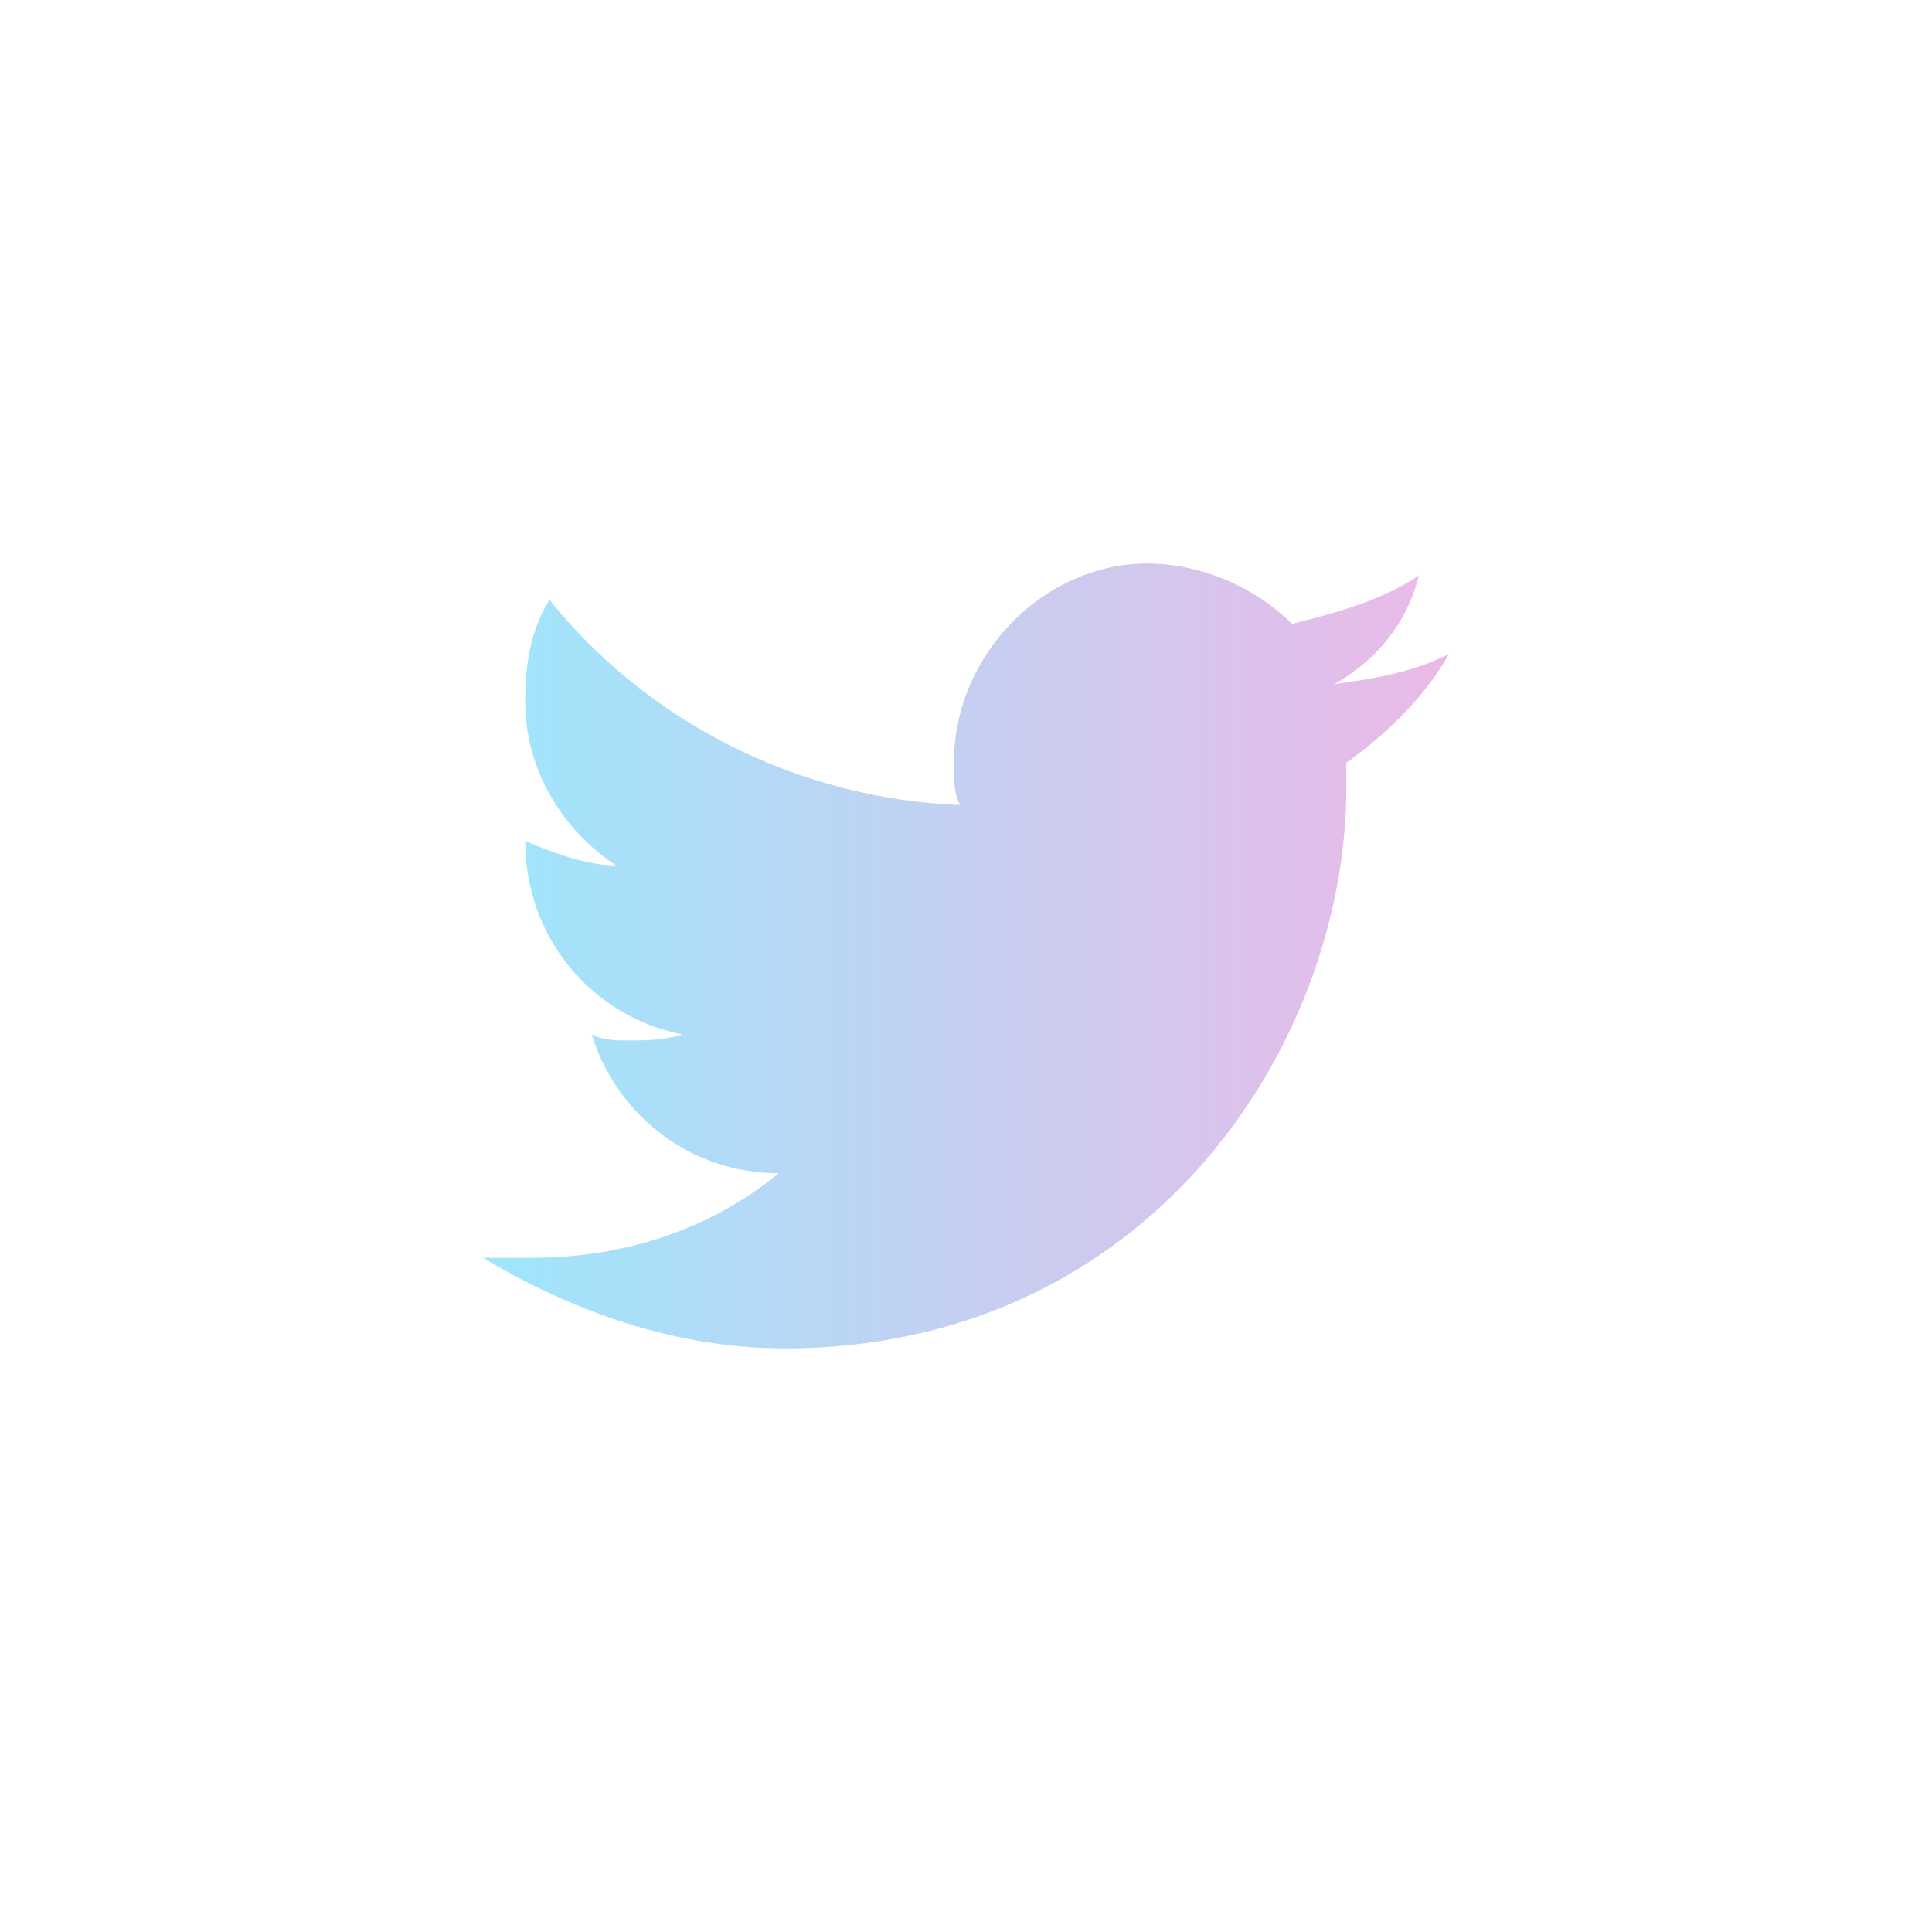
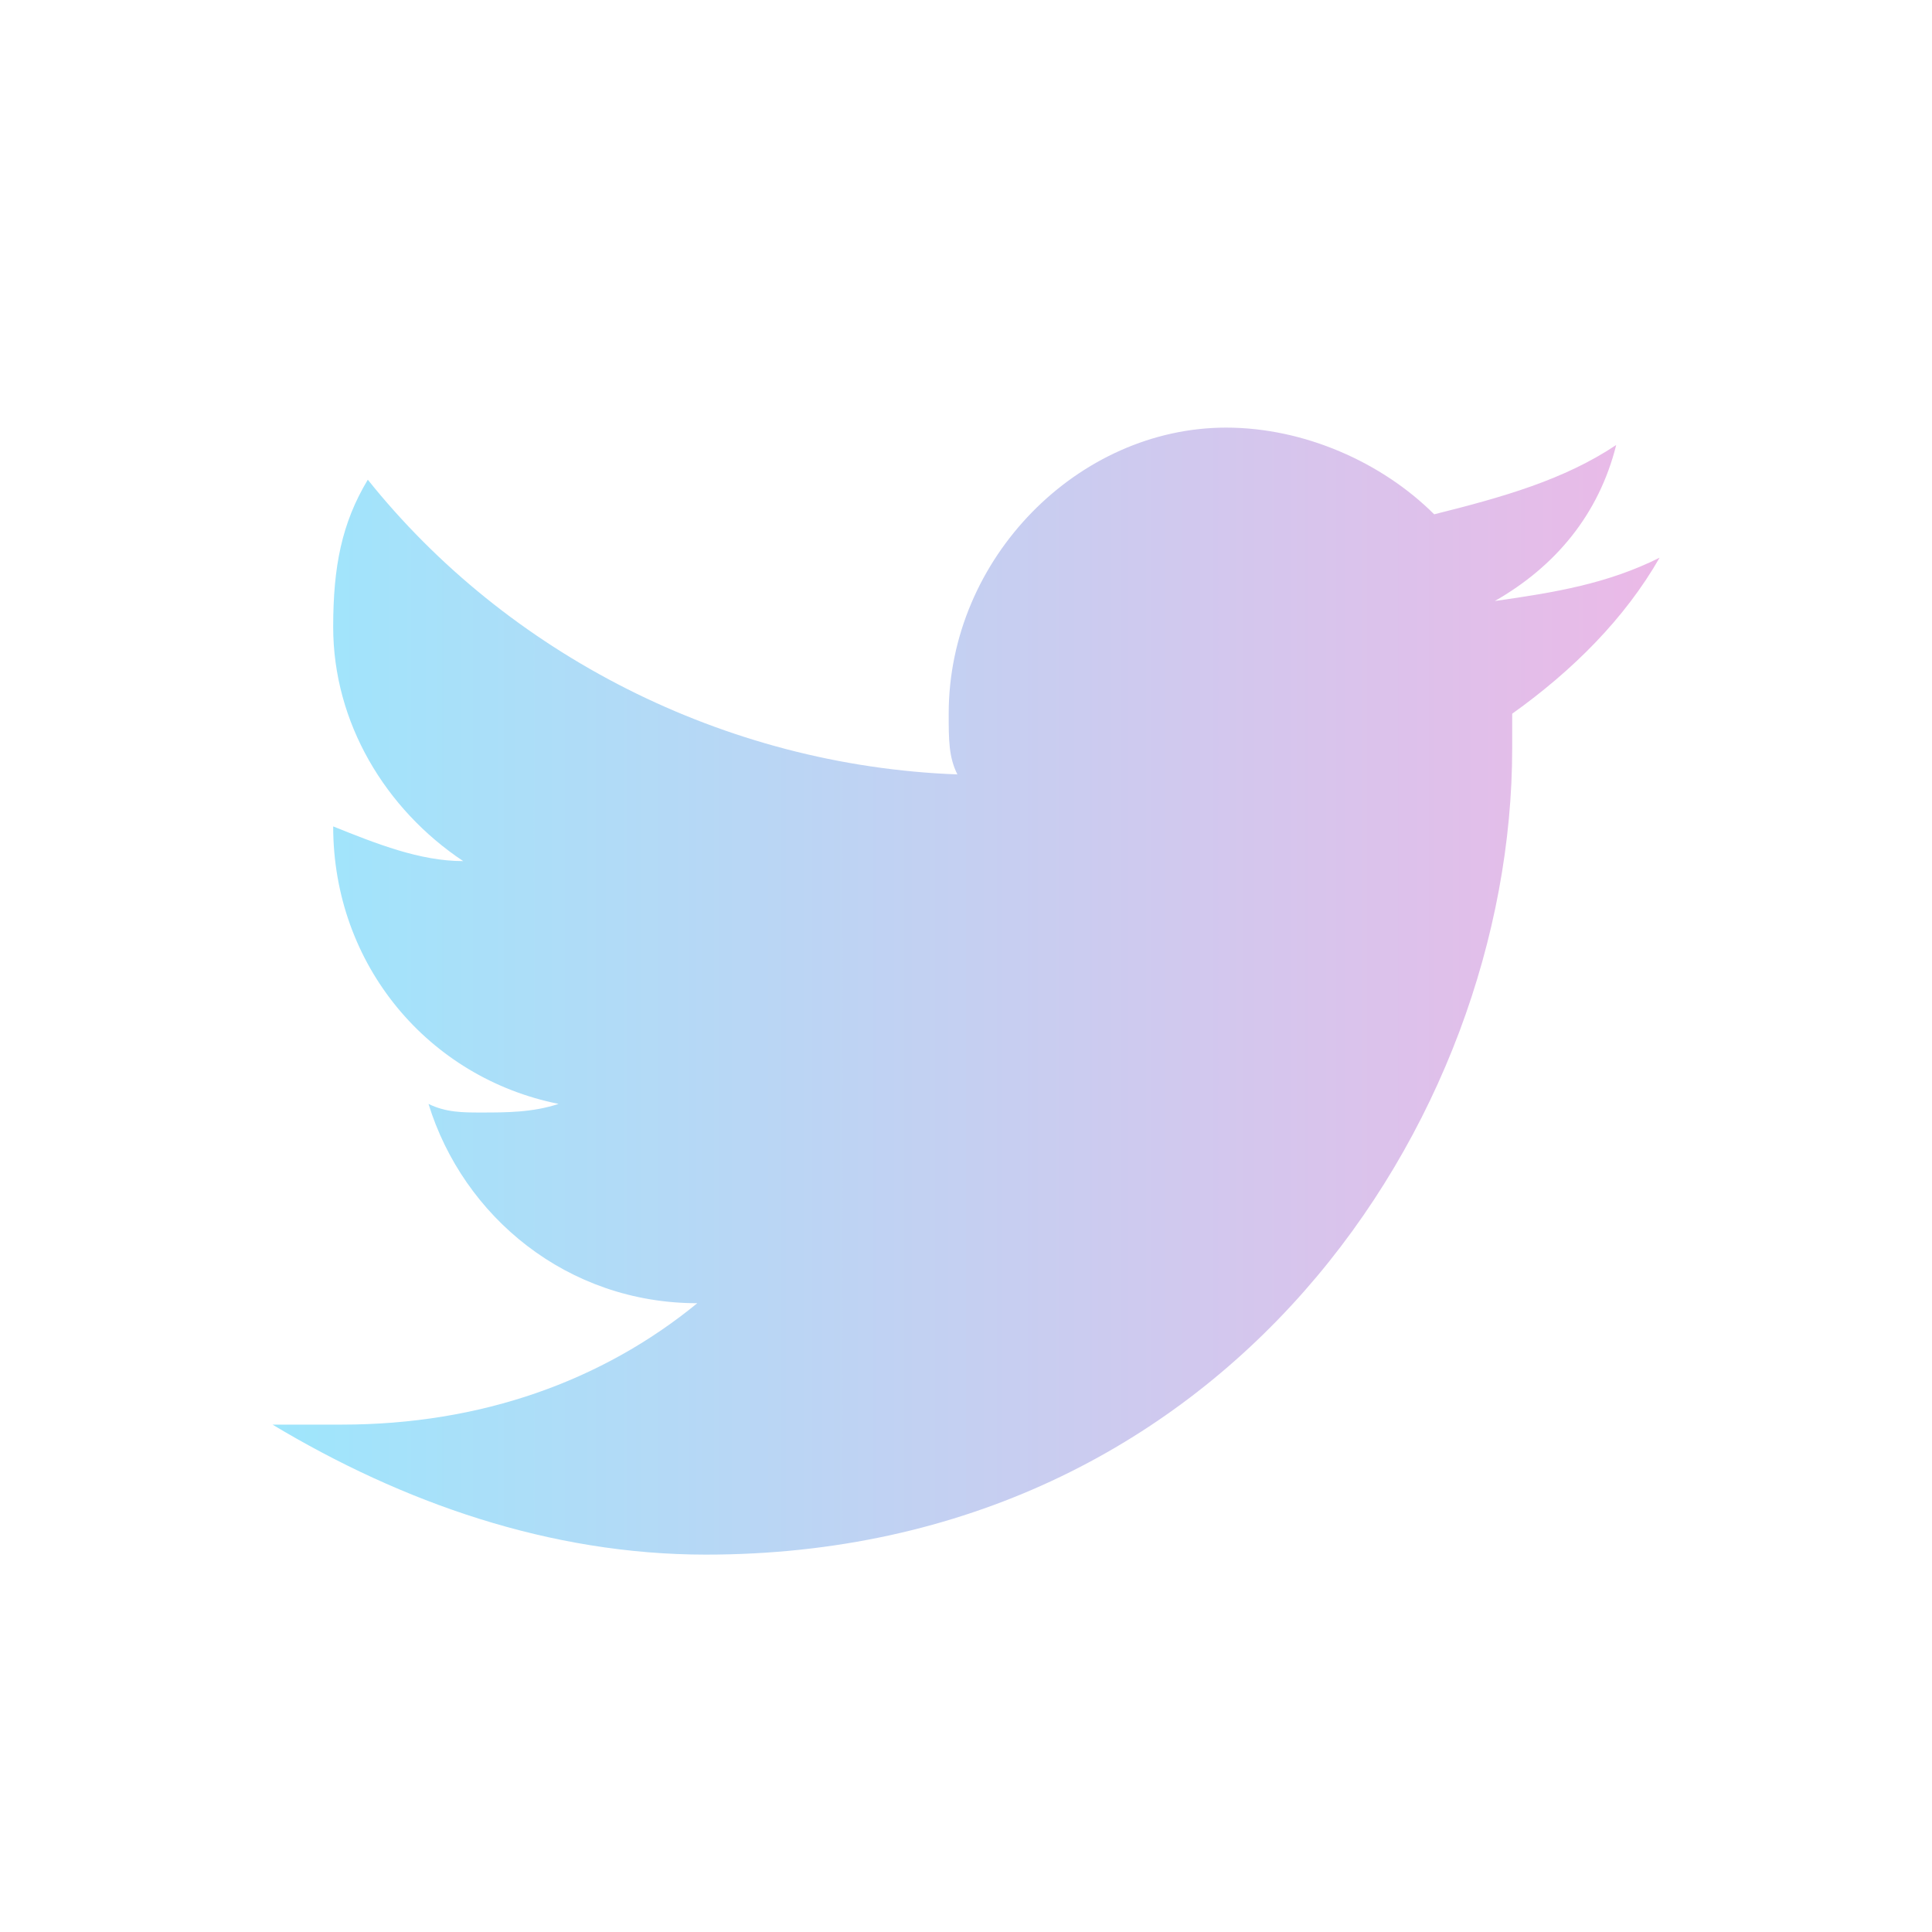
<svg xmlns="http://www.w3.org/2000/svg" width="24" height="24" viewBox="0 0 24 24" fill="none">
-   <path d="M18 8.125C17.55 8.35 17.1 8.425 16.575 8.5C17.1 8.2 17.475 7.75 17.625 7.15C17.175 7.45 16.65 7.6 16.05 7.75C15.6 7.3 14.925 7 14.25 7C12.975 7 11.85 8.125 11.85 9.475C11.85 9.7 11.85 9.85 11.925 10C9.9 9.925 8.025 8.95 6.825 7.45C6.6 7.825 6.525 8.2 6.525 8.725C6.525 9.55 6.975 10.3 7.65 10.75C7.275 10.75 6.9 10.6 6.525 10.45C6.525 11.65 7.35 12.625 8.475 12.85C8.25 12.925 8.025 12.925 7.8 12.925C7.65 12.925 7.5 12.925 7.35 12.85C7.65 13.825 8.55 14.575 9.675 14.575C8.85 15.25 7.8 15.625 6.6 15.625C6.375 15.625 6.225 15.625 6 15.625C7.125 16.3 8.4 16.75 9.75 16.75C14.25 16.75 16.725 13 16.725 9.775C16.725 9.7 16.725 9.55 16.725 9.475C17.25 9.1 17.7 8.65 18 8.125Z" fill="url(#paint0_linear_222_900)" />
+   <path d="M20.616 6.928C19.969 7.251 19.323 7.359 18.569 7.466C19.323 7.036 19.862 6.389 20.077 5.528C19.431 5.959 18.677 6.174 17.816 6.389C17.169 5.743 16.2 5.312 15.231 5.312C13.4 5.312 11.785 6.928 11.785 8.866C11.785 9.189 11.785 9.405 11.893 9.62C8.985 9.512 6.292 8.113 4.569 5.959C4.246 6.497 4.139 7.036 4.139 7.789C4.139 8.974 4.785 10.051 5.754 10.697C5.216 10.697 4.677 10.482 4.139 10.266C4.139 11.989 5.323 13.389 6.939 13.713C6.616 13.82 6.292 13.82 5.969 13.82C5.754 13.82 5.539 13.82 5.323 13.713C5.754 15.113 7.046 16.189 8.662 16.189C7.477 17.159 5.969 17.697 4.246 17.697C3.923 17.697 3.708 17.697 3.385 17.697C5 18.666 6.831 19.312 8.769 19.312C15.231 19.312 18.785 13.928 18.785 9.297C18.785 9.189 18.785 8.974 18.785 8.866C19.539 8.328 20.185 7.682 20.616 6.928Z" fill="url(#paint0_linear_222_900)" />
  <defs>
-     <linearGradient id="paint0_linear_222_900" x1="6" y1="12.043" x2="18" y2="12.043" gradientUnits="userSpaceOnUse">
+     <linearGradient id="paint0_linear_222_900" x1="3.385" y1="12.554" x2="20.616" y2="12.554" gradientUnits="userSpaceOnUse">
      <stop stop-color="#9EE6FC" />
      <stop offset="1" stop-color="#EBB9E7" />
    </linearGradient>
  </defs>
</svg>
